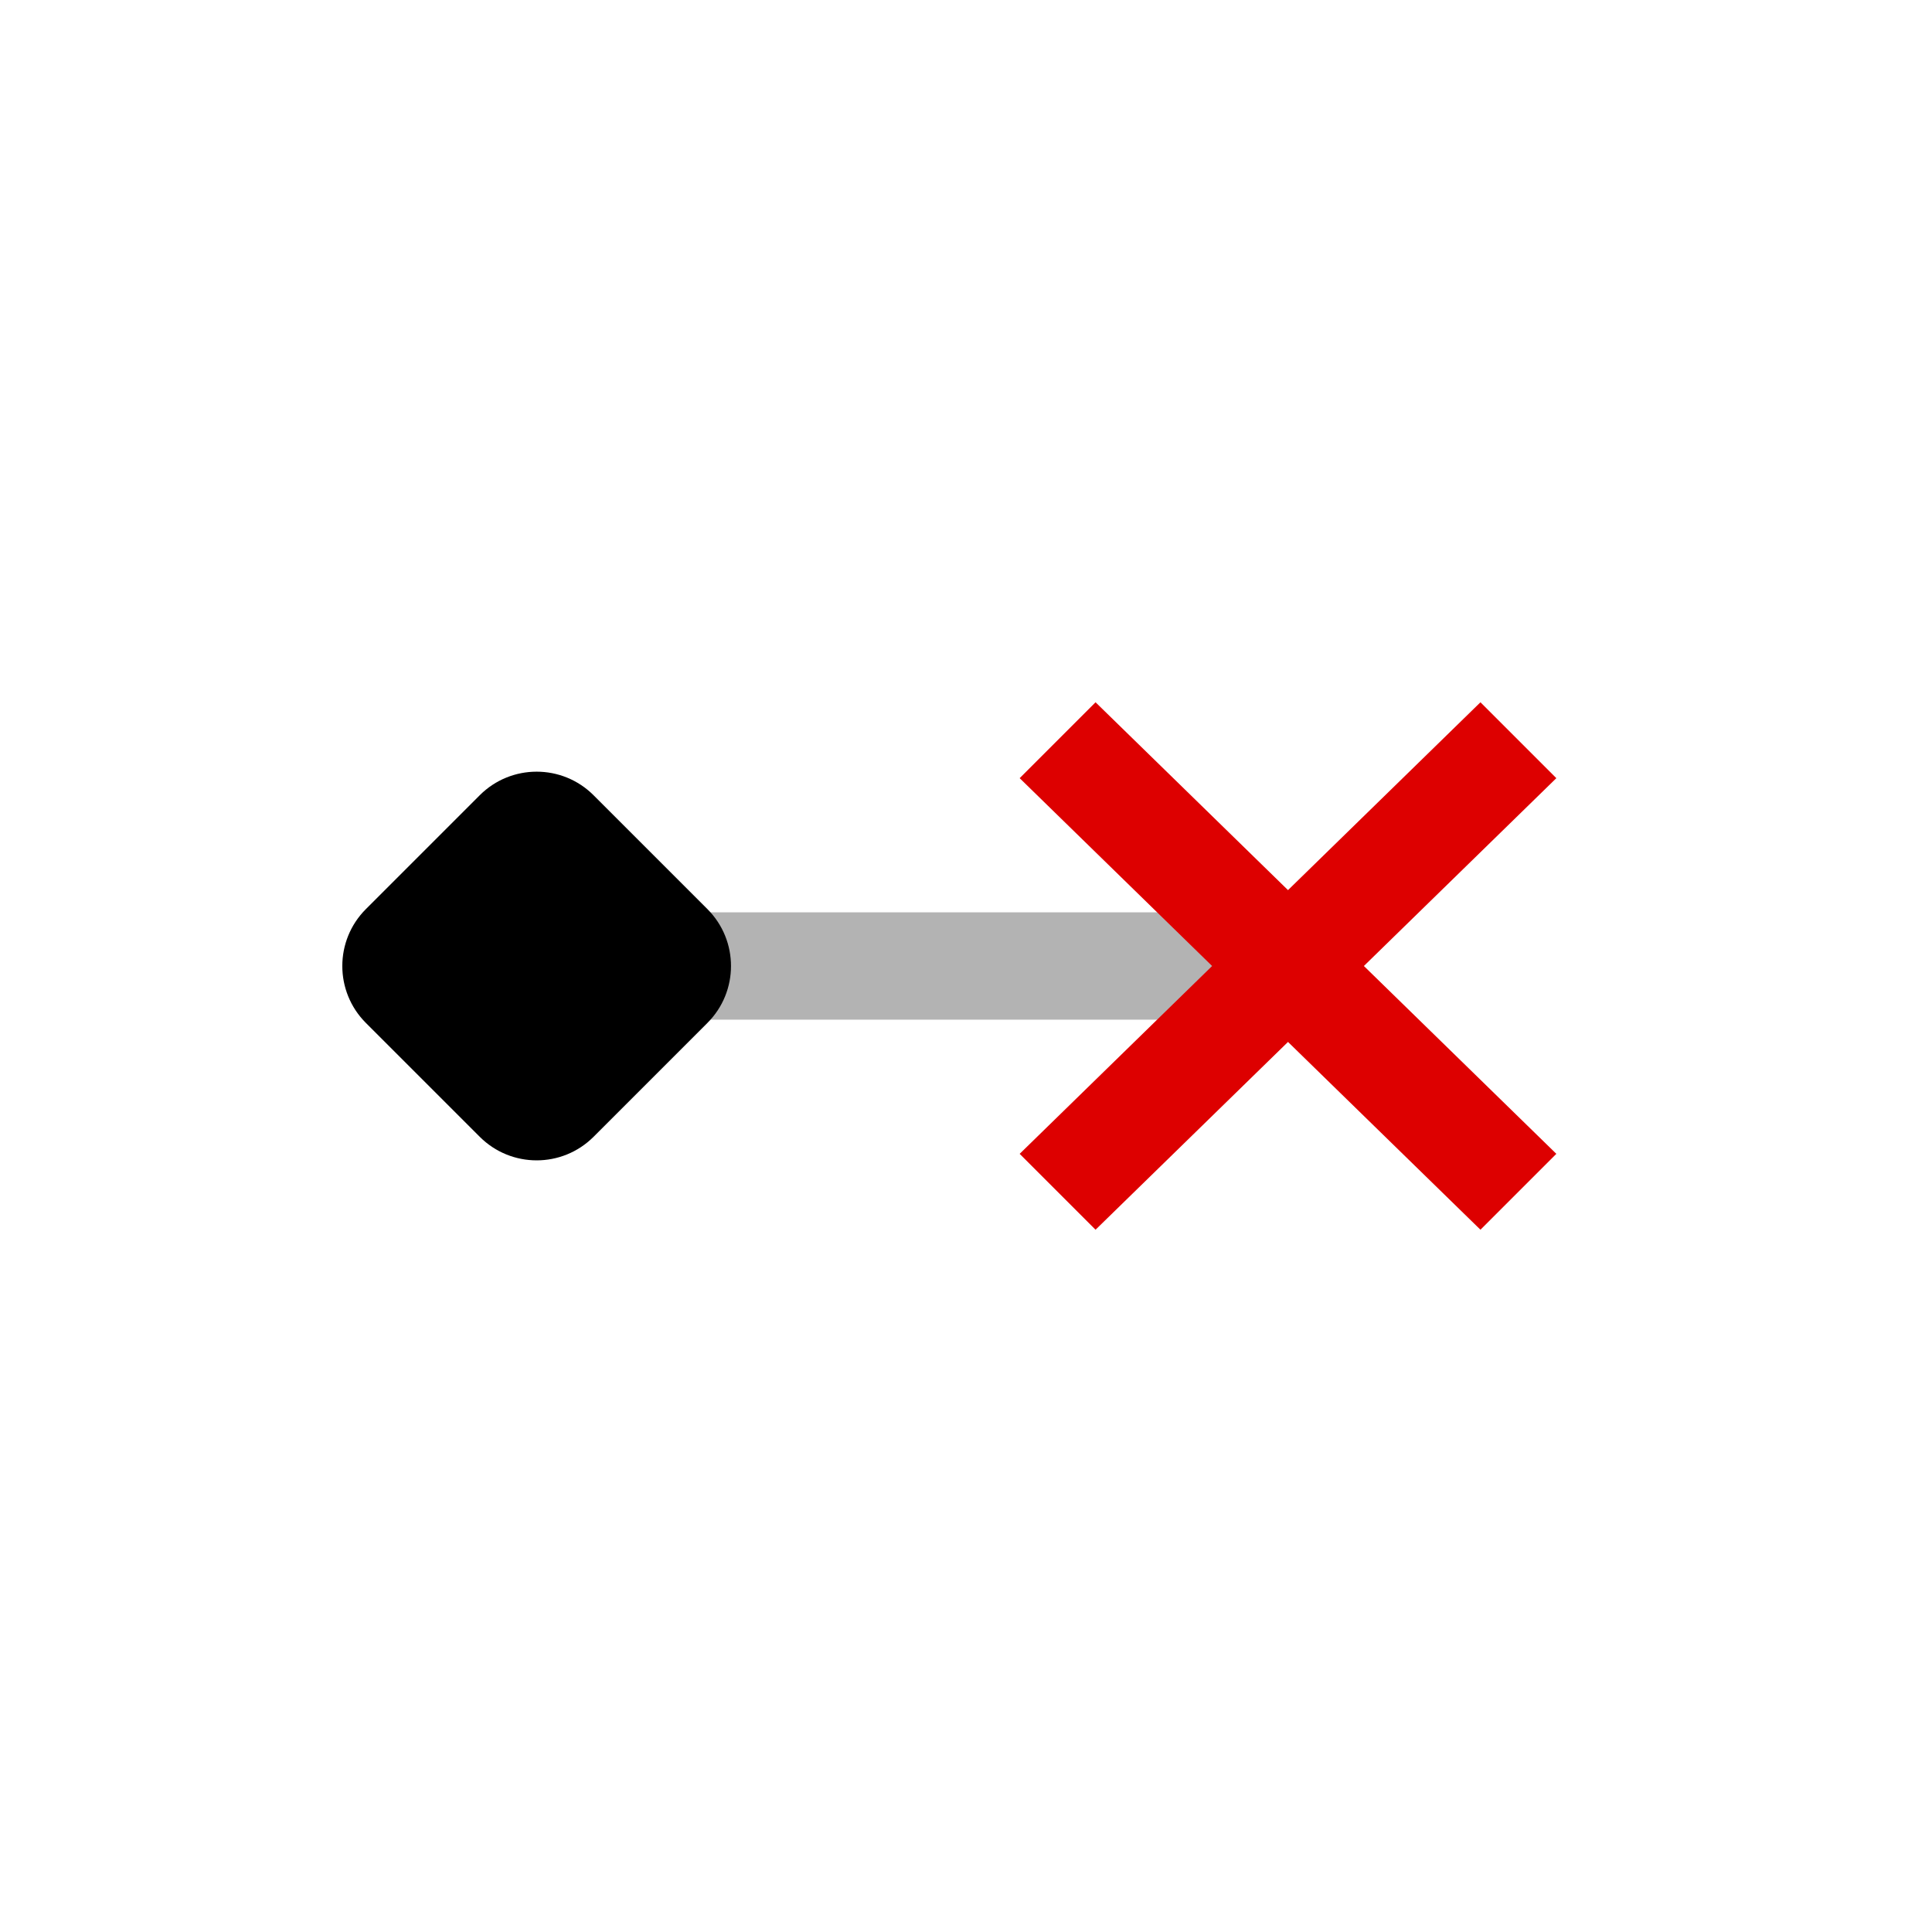
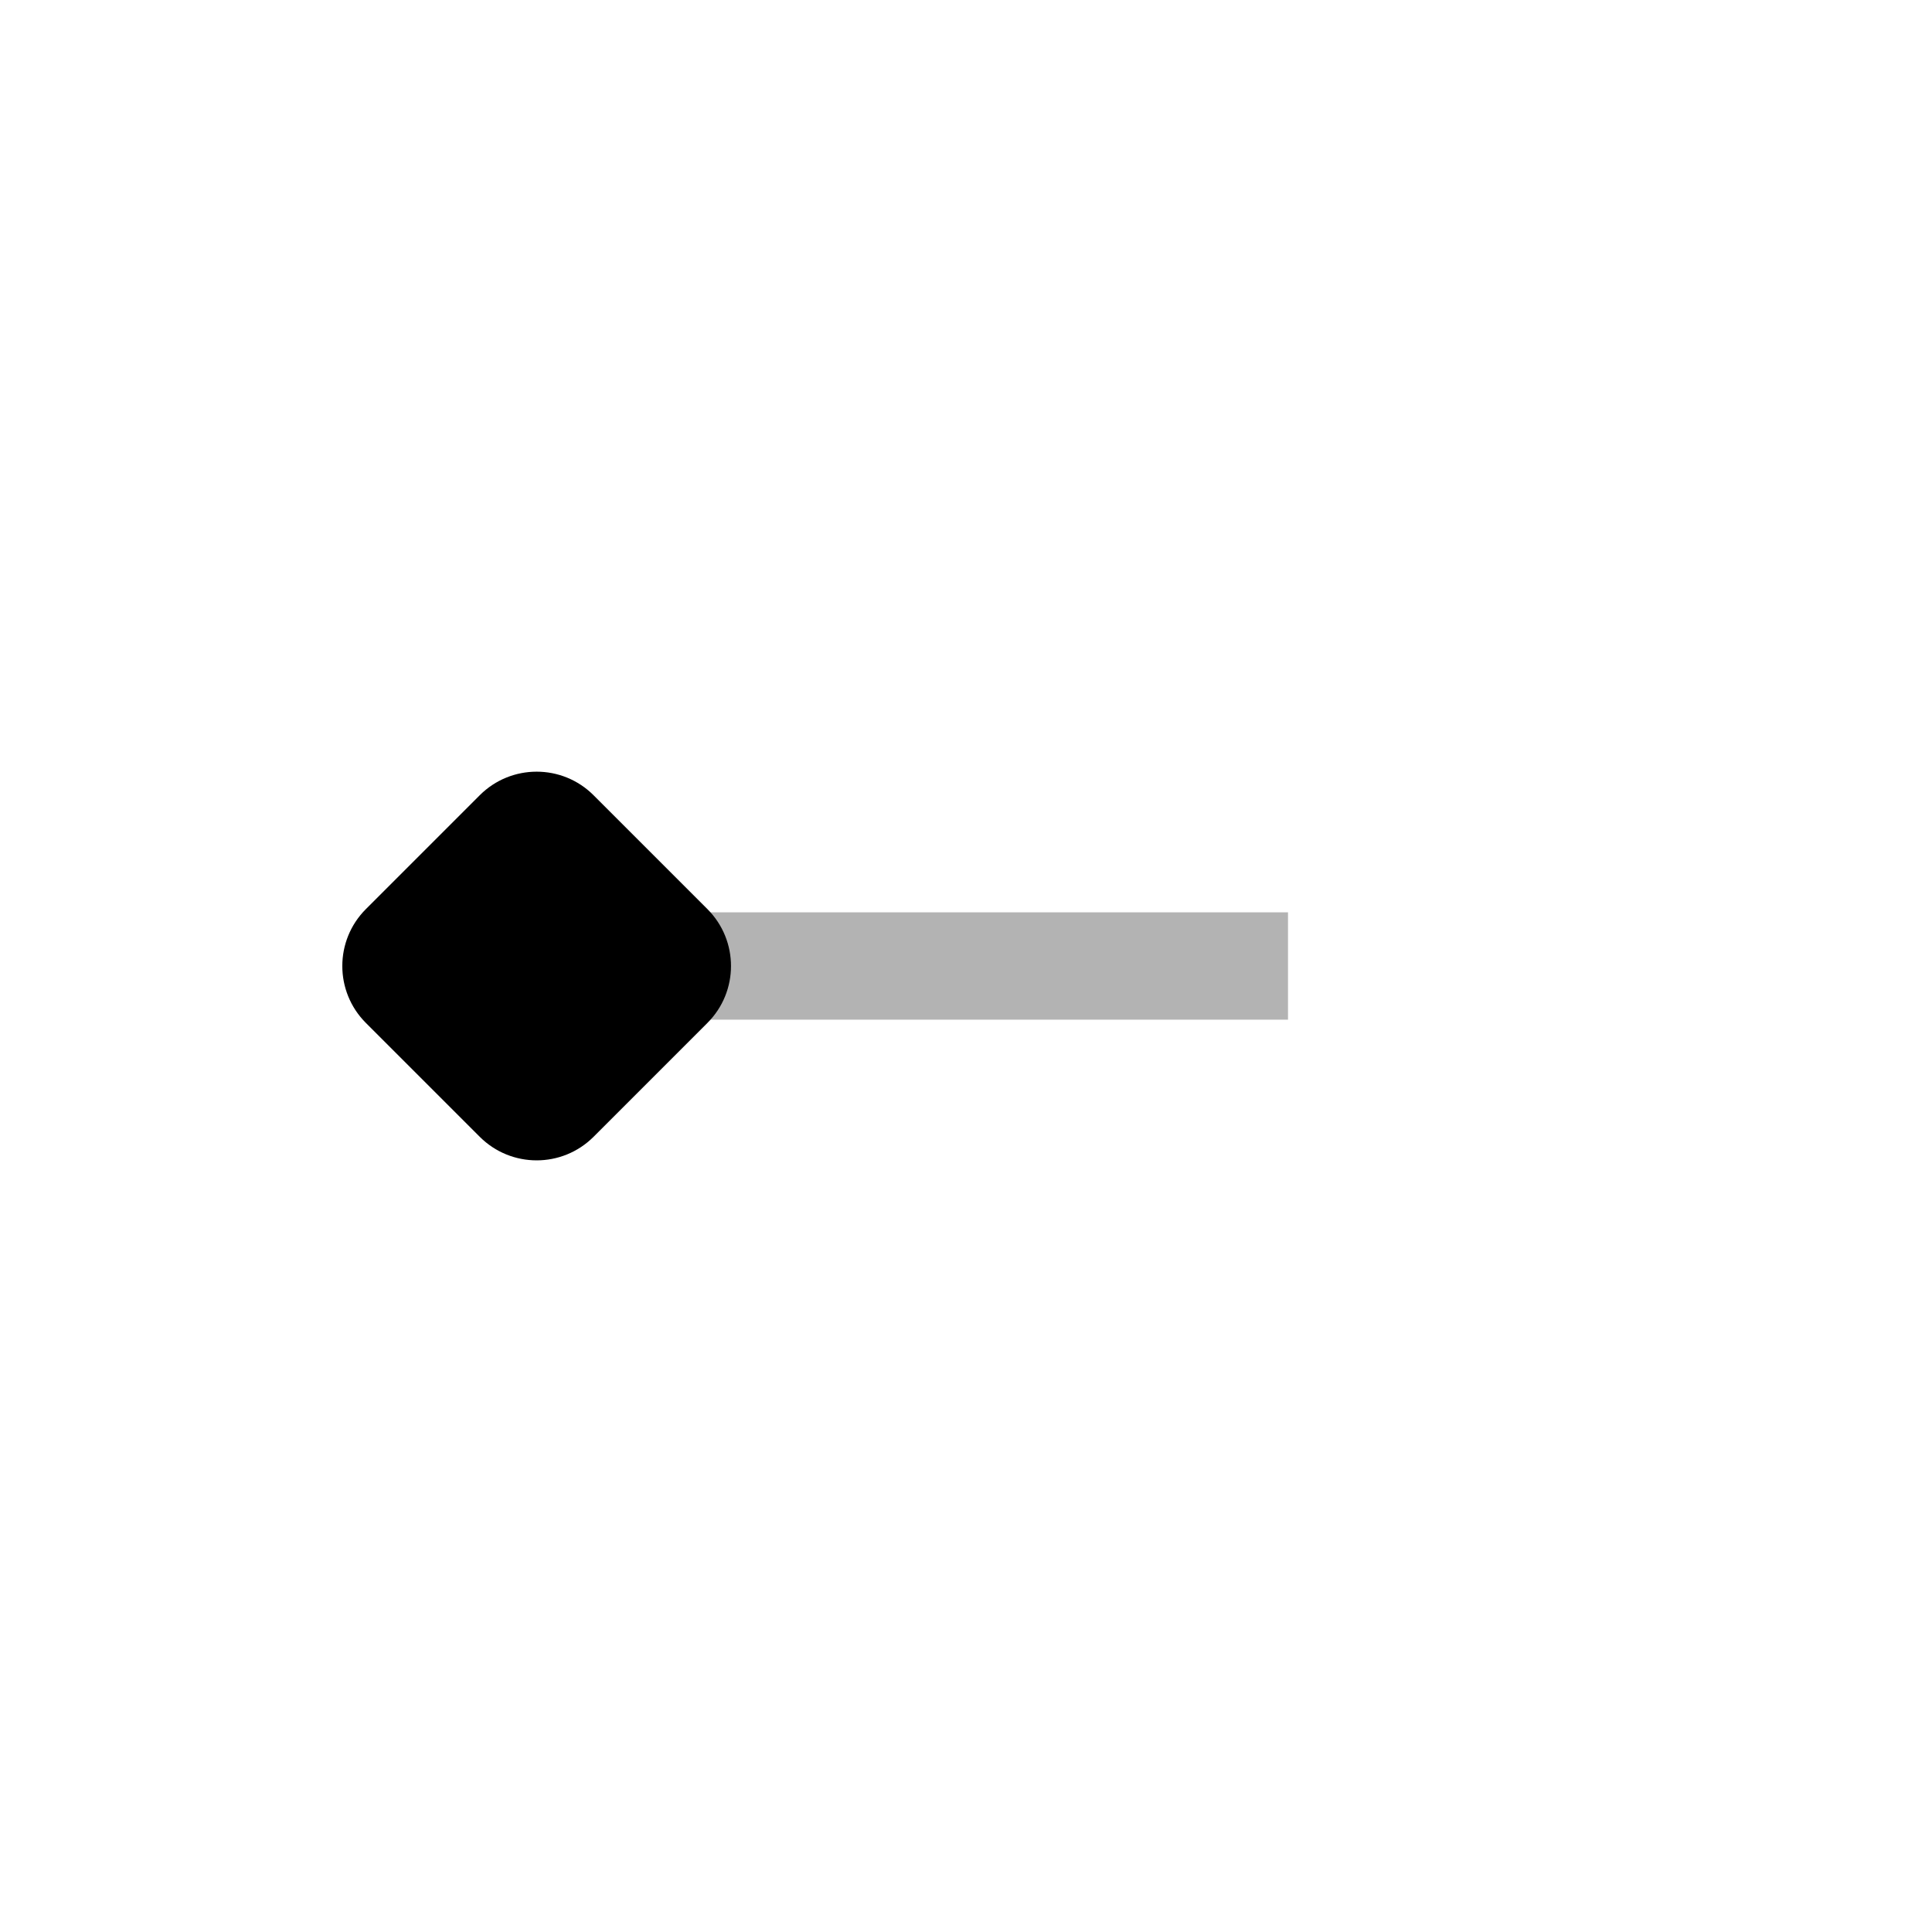
<svg xmlns="http://www.w3.org/2000/svg" width="36" height="36" viewBox="0 0 36 36" fill="none">
  <path d="M10 17H24V19H10V17Z" fill="black" fill-opacity="0.3" />
  <rect x="5.757" y="18" width="6" height="6" rx="1.5" transform="rotate(-45 5.75745 18)" fill="black" />
-   <path d="M24 19.415L27.586 22.914L29 21.5L25.414 18L29 14.5L27.586 13.086L24 16.586L20.414 13.086L19 14.5L22.586 18L19 21.5L20.414 22.914L24 19.415Z" fill="#DD0000" />
</svg>
